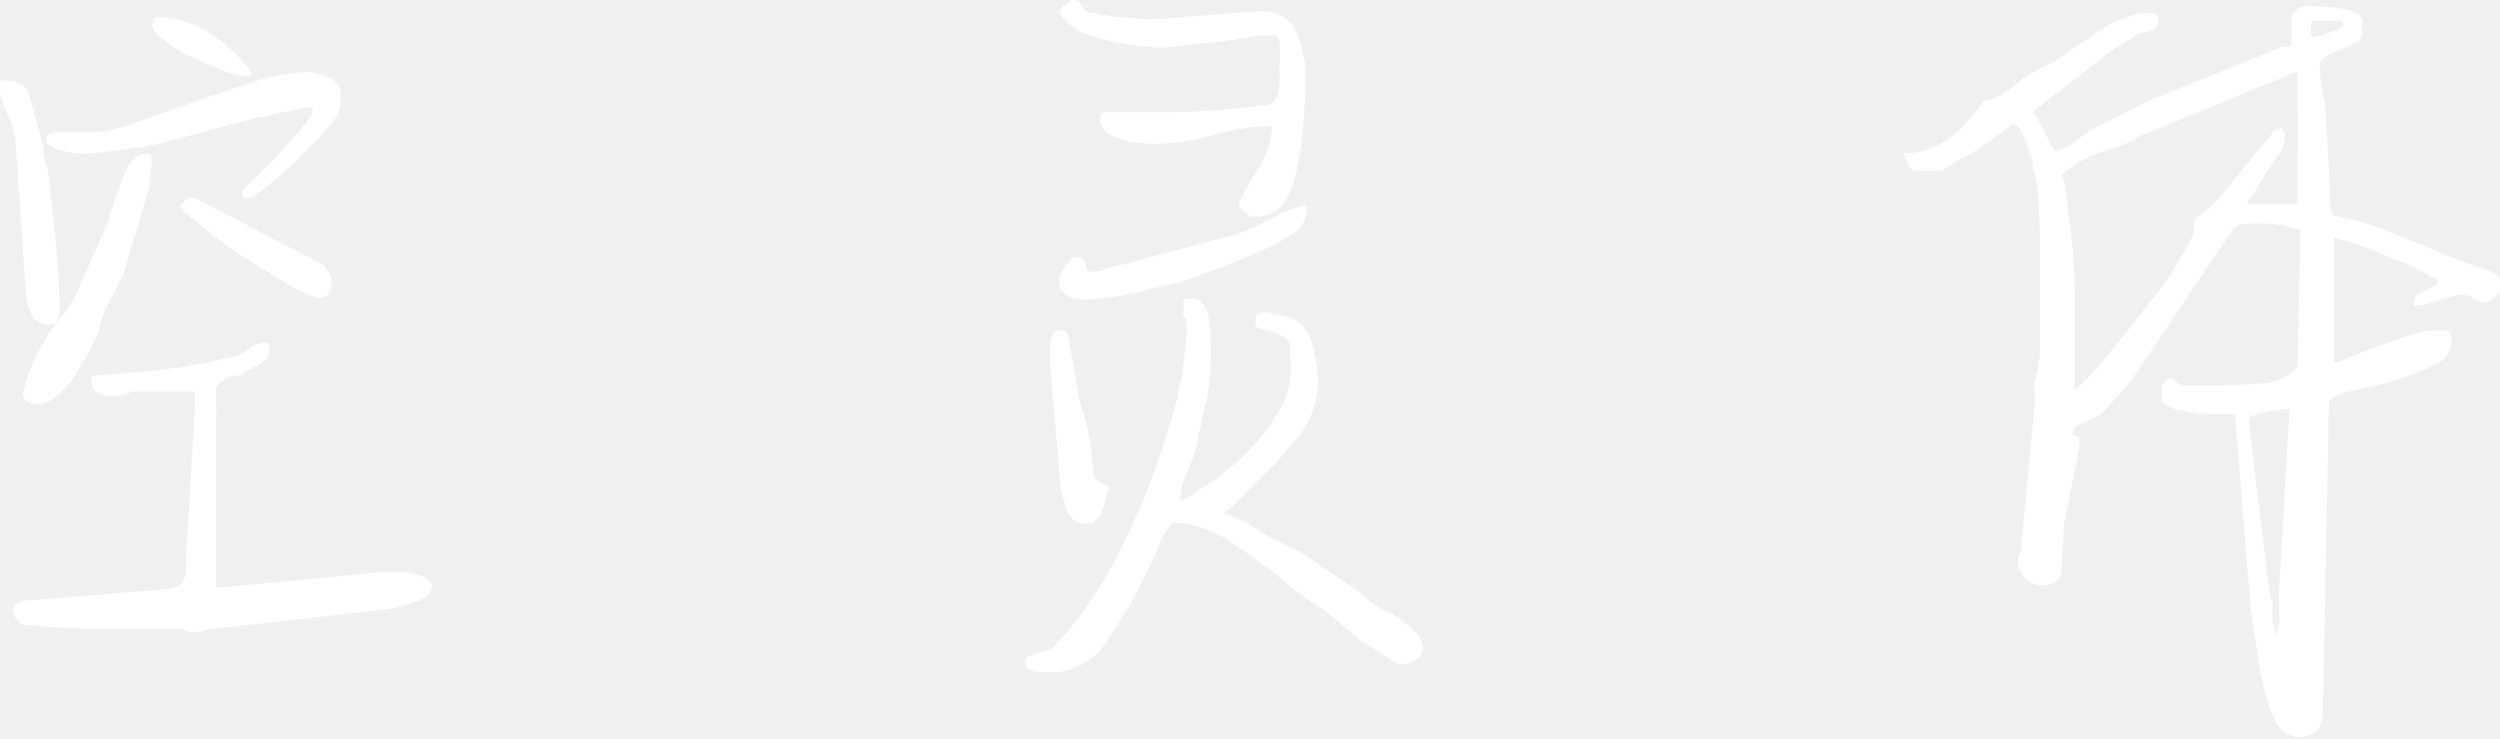
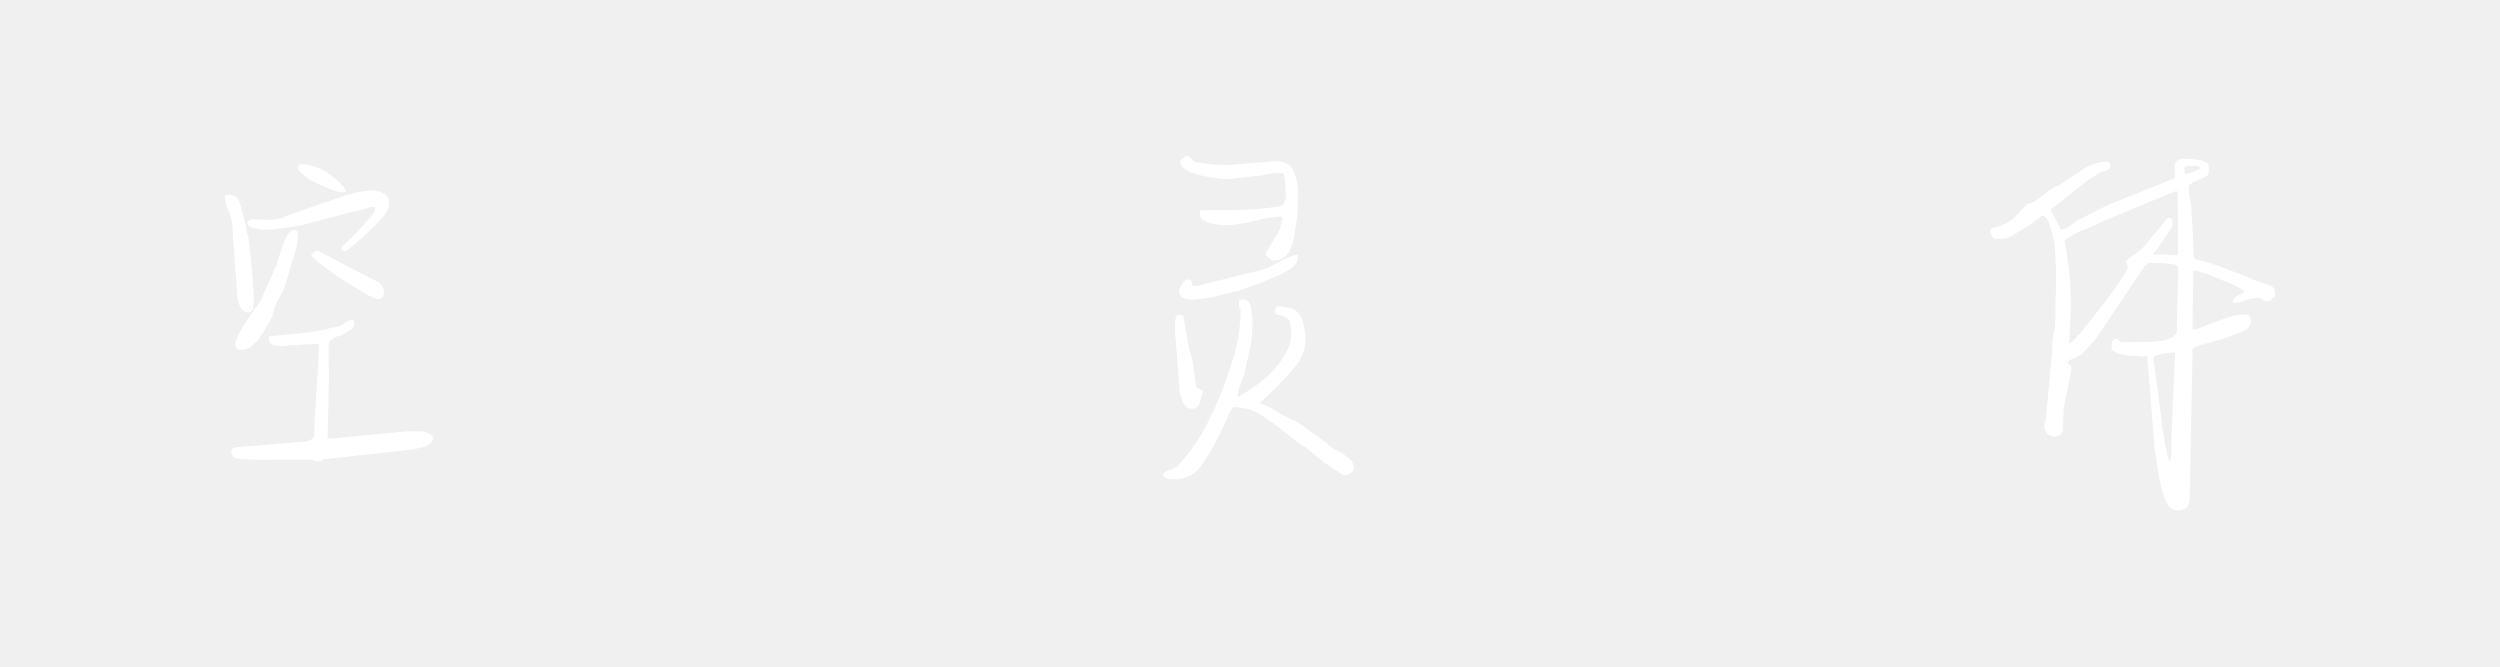
- <svg xmlns="http://www.w3.org/2000/svg" viewBox="0 0 61.69 18.22">
+ <svg xmlns="http://www.w3.org/2000/svg" viewBox="0 0 300 80">
  <defs>
-     <style>.cls-1{fill:#fff;}</style>
+     <style>.cls-1{fill:#fff;}.cls-2{fill:none;}</style>
  </defs>
  <g id="图层_2" data-name="图层 2">
-     <g id="字魂">
-       <g id="字魂78号-空灵体">
-         <path class="cls-1" d="M5.19,4A1.52,1.52,0,0,1,5,3.33c0-.07,0-.11.07-.12h.14a.54.54,0,0,1,.55.4l.2.76.12.44a1.67,1.67,0,0,0,.11.55c.14,1.06.24,2.06.29,3v.17a3,3,0,0,1,0,.5.24.24,0,0,1-.09.15.19.19,0,0,1-.14.05A.47.47,0,0,1,5.81,9a1.53,1.53,0,0,1-.15-.53L5.4,4.69A2,2,0,0,0,5.19,4Zm2.68,7c-.4,0-.59-.12-.59-.38,0-.09,0-.13.07-.13l1.56-.13.59-.08a3,3,0,0,1,.44-.08c.15,0,.31-.06.48-.1l.39-.09a.74.74,0,0,0,.36-.19.74.74,0,0,1,.38-.15c.08,0,.12.06.12.17a.41.41,0,0,1-.19.33c-.16.1-.35.2-.57.32l-.16,0a1.16,1.16,0,0,0-.22.13q-.18.09-.18.21c0,.08,0,.18,0,.32a4.11,4.11,0,0,1,0,.53l0,.8,0,1.62,0,1.61h.22l3.73-.36h.83a2.06,2.06,0,0,1,.36.11c.13.11.19.18.19.21v0c0,.18-.18.32-.43.42a4.13,4.13,0,0,1-.74.17l-4.45.5-.07.05,0,0-.06,0H9.79a.34.34,0,0,1-.27-.08H9.18l-1.77,0a15.12,15.12,0,0,1-1.88-.11.52.52,0,0,1-.19-.34c0-.17.16-.25.47-.25l3.29-.27c.22,0,.35-.08.4-.15s.11-.16.11-.36V15l.22-3.76v-.36l0,0h0l-.59,0-.55,0H8.28A1.27,1.27,0,0,1,7.87,11ZM6.57,9l.29-.43.82-1.85A9.77,9.77,0,0,1,8.06,5.6c.15-.39.32-.58.51-.58s.18,0,.19.07v.15a3.06,3.06,0,0,1-.13.84L8.06,8a1.62,1.62,0,0,0-.14.27,3.2,3.2,0,0,1-.19.36,2.54,2.54,0,0,0-.28.8,8.11,8.11,0,0,1-.7,1.23,3,3,0,0,1-.42.4.72.72,0,0,1-.42.13.36.36,0,0,1-.24-.07.25.25,0,0,1-.08-.21A4.6,4.6,0,0,1,6.57,9ZM8.06,4.35l2.22-.78a.44.44,0,0,0,.26-.09l.54-.17A5.13,5.13,0,0,1,12.54,3a1.34,1.34,0,0,1,.61.14.48.48,0,0,1,.28.45,1,1,0,0,1-.07.44,2.17,2.17,0,0,1-.34.45A13.58,13.58,0,0,1,11.25,6.1h-.06c-.13,0-.19,0-.19,0V5.91a16.15,16.15,0,0,0,1.46-1.52l.16-.21a.38.38,0,0,0,.11-.25.09.09,0,0,0,0-.06.11.11,0,0,0-.08,0,1.57,1.57,0,0,0-.35.06L11.93,4a2.34,2.34,0,0,1-.53.11l-2.28.61-.53.12c-.8.11-1.3.17-1.5.17a1.36,1.36,0,0,1-.53-.08.61.61,0,0,1-.4-.21v0c0-.16.09-.24.28-.24a1.53,1.53,0,0,1,.34,0h.36A2.6,2.6,0,0,0,8.06,4.35Zm1.19-2c-.31-.22-.47-.38-.47-.48s0-.23.13-.23a2.55,2.55,0,0,1,1.29.4,3.64,3.64,0,0,1,1.05,1V3c0,.06-.07.1-.19.1H11a3.14,3.14,0,0,1-.74-.25A6.41,6.41,0,0,1,9.25,2.36Zm1,4.63a6.62,6.62,0,0,1-.56-.43c-.14-.12-.22-.19-.22-.23s.05-.1.14-.17a.41.41,0,0,1,.19-.06h0l1.31.68.57.31,1.16.59.15.07.15.21a.4.4,0,0,1,.06.25c0,.25-.11.38-.33.38a3.74,3.74,0,0,1-1-.51A17.66,17.66,0,0,1,10.22,7Z" transform="translate(-5.02 -1.22)" />
-         <path class="cls-1" d="M39.9,16.78a.63.63,0,0,1,.23.47.27.27,0,0,1-.15.23.59.59,0,0,1-.31.13c-.09,0-.14,0-.15,0a4.8,4.8,0,0,1-.46-.3L38.57,17l-.87-.72a8.24,8.24,0,0,1-1.09-.8,14.16,14.16,0,0,0-1.4-1A2.58,2.58,0,0,0,34,14.12c-.06,0-.14.08-.23.24a2,2,0,0,0-.15.32,2.63,2.63,0,0,1-.15.33,12.12,12.12,0,0,1-1.12,2,1.64,1.64,0,0,1-1.37.8H30.8c-.32,0-.48-.08-.48-.25s.12-.14.35-.24a.89.89,0,0,0,.36-.15,9.16,9.16,0,0,0,1.57-2.27,16.52,16.52,0,0,0,1.22-3,8.76,8.76,0,0,0,.48-2.62V9.1L34.22,9V8.66c0-.05.08-.07.25-.07s.28.13.36.4a4,4,0,0,1,.07.78A6.64,6.64,0,0,1,34.81,11l-.32,1.43-.18.45a1.91,1.91,0,0,0-.17.69s0,0,.06,0h0l.32-.2.33-.21a7.77,7.77,0,0,0,.83-.67,6.7,6.7,0,0,0,.63-.7l.25-.4a1.76,1.76,0,0,0,.22-.46,1.22,1.22,0,0,0,.08-.43,3.59,3.59,0,0,0,0-.4,1.59,1.59,0,0,1,0-.36.44.44,0,0,0-.28-.27,1.27,1.27,0,0,0-.44-.13A.15.15,0,0,1,36,9.22v-.1c0-.13.09-.19.27-.19h0l.51.1a.83.83,0,0,1,.59.6,3.34,3.34,0,0,1,.17,1A2.23,2.23,0,0,1,37,12.07a16,16,0,0,1-1.44,1.51l-.21.2c-.08.06-.12.1-.12.11l0,0a5.19,5.19,0,0,1,.57.24l.4.25a10.58,10.58,0,0,0,.95.48l1.45,1a2.35,2.35,0,0,0,.6.42A2.44,2.44,0,0,1,39.9,16.78ZM31.16,9.37q.19,0,.21.09l.21,1.18.09.51a5.8,5.8,0,0,1,.25,1l.1.8c0,.07.07.14.19.19s.17.07.17.11a.2.2,0,0,1-.06.15s0,.12-.06.27a1.31,1.31,0,0,1-.09.28,1.66,1.66,0,0,1-.19.19h-.17a.36.36,0,0,1-.36-.17.66.66,0,0,1-.16-.36l-.09-.26-.27-3.16V9.88C30.93,9.54,31,9.37,31.16,9.37Zm0-1.22a.45.45,0,0,1,.11-.28,1.12,1.12,0,0,1,.21-.29.33.33,0,0,1,.14,0,.18.18,0,0,1,.19.17c0,.12.05.17.09.17a1.12,1.12,0,0,0,.5-.09L35.55,7,36,6.82l.47-.25a3.21,3.21,0,0,1,.71-.28c.06,0,.09,0,.09.08a.74.74,0,0,1-.38.64,6,6,0,0,1-1.06.53l-.54.23-1.1.4-.27.06-.47.11a7.18,7.18,0,0,1-1.59.27.85.85,0,0,1-.5-.1A.37.37,0,0,1,31.16,8.15Zm0-6.59a.25.25,0,0,1,.15-.21l.15-.13h.06c.06,0,.14.05.23.17a.24.24,0,0,0,.24.15,7.92,7.92,0,0,0,1.49.15h.13L36,1.5h.11a.93.93,0,0,1,.82.36,2.91,2.91,0,0,1,.3,1v.47A10.29,10.29,0,0,1,37,5.49c-.15.72-.49,1.08-1,1.08h-.12l-.27-.24a.24.24,0,0,1,0-.14L36,5.47a2.19,2.19,0,0,0,.41-1.08s0-.06-.09-.06A5.81,5.81,0,0,0,35,4.54a6,6,0,0,1-1.43.23,3.37,3.37,0,0,1-.68-.06,1.42,1.42,0,0,1-.55-.21.41.41,0,0,1-.17-.32c0-.11,0-.18.11-.19l1.14,0a18.59,18.59,0,0,0,2.76-.17c.19,0,.3-.11.34-.21a.8.8,0,0,0,.07-.36c0-.1,0-.22,0-.34a3,3,0,0,0,0-.6c0-.15-.08-.22-.13-.22h-.34l-.91.15h-.09l-1.35.15h-.1a6.64,6.64,0,0,1-1.9-.34,1.44,1.44,0,0,1-.32-.21A.5.5,0,0,1,31.2,1.56Z" transform="translate(-5.02 -1.22)" />
-         <path class="cls-1" d="M66.71,8.13v.25s0,.08-.15.17a.36.36,0,0,1-.23.13.54.54,0,0,1-.25-.09.56.56,0,0,0-.3-.1,2.63,2.63,0,0,0-.59.14,2.21,2.21,0,0,1-.49.13h-.12l0-.08s0-.11.12-.19l.28-.17c.14-.05.21-.11.21-.17A4.86,4.86,0,0,0,64,7.58a7.88,7.88,0,0,0-1.38-.49h0l0,.13,0,2.49v.44l0,0,.11,0,.71-.29,1-.36a2.45,2.45,0,0,1,.78-.13c.14,0,.23,0,.27.07a.52.52,0,0,1,0,.29c0,.23-.17.41-.51.55a8.85,8.85,0,0,1-1.46.49l-.12,0-.28.08a2.27,2.27,0,0,0-.48.15c-.1.06-.15.11-.15.13l-.15,7.6a.77.77,0,0,1-.13.5.7.7,0,0,1-.5.17c-.27,0-.49-.2-.64-.59a7.18,7.18,0,0,1-.33-1.33l-.19-1.33-.38-4.71v0h0l-.21,0h0l-.32,0a.91.91,0,0,0-.33,0l-.61-.12-.19-.09c-.1-.06-.15-.11-.15-.13v-.31a.28.28,0,0,1,.08-.15.33.33,0,0,1,.13-.08h0a.25.25,0,0,1,.17.08.22.22,0,0,0,.17.09h.34c.61,0,1.14,0,1.6-.05a1.26,1.26,0,0,0,.86-.4l.07-3V6.9l0,0a3.05,3.05,0,0,0-1.36-.15.3.3,0,0,0-.23.07.6.6,0,0,0-.17.21l-2.42,3.59-.19.23-.57.61-.36.17c-.21.08-.32.16-.32.25a.1.1,0,0,0,.09.11c.05,0,.08,0,.08.06v.21l-.38,1.9-.06,1.19a.36.36,0,0,1-.13.21.5.5,0,0,1-.28.1A.62.62,0,0,1,55,15.5a.78.78,0,0,1-.19-.32.92.92,0,0,1,.08-.4l.34-3.63V11a2.1,2.1,0,0,1,0-.32,2.16,2.16,0,0,1,.06-.29l.07-.42,0-.51,0-.72c0-.53,0-.89,0-1.08,0-.6,0-1.23-.08-1.88a4.19,4.19,0,0,0-.09-.42c0-.21-.1-.39-.15-.55-.09-.35-.22-.52-.38-.52h0a9.88,9.88,0,0,1-1.14.8,1.47,1.47,0,0,0-.31.17,1.86,1.86,0,0,1-.3.17l-.23,0h-.4c-.1,0-.19-.14-.28-.42L52.16,5a2.2,2.2,0,0,0,1.34-.7L54,3.69a.74.74,0,0,0,.43-.16,2.81,2.81,0,0,0,.46-.34L55.2,3a1.87,1.87,0,0,1,.45-.22L56.79,2a2.34,2.34,0,0,1,.65-.33,1.65,1.65,0,0,1,.66-.13h.08a.53.53,0,0,1,.09.11.42.42,0,0,1,0,.17v0A.37.37,0,0,1,58,2a.81.81,0,0,0-.24.08l-.65.4L55.27,3.91A.15.15,0,0,0,55.2,4v0a3.94,3.94,0,0,1,.26.45l.25.5a1.14,1.14,0,0,0,.53-.25l.34-.25,1.5-.76,3.25-1.31.15,0c.06,0,.08-.05.08-.11l0-.48V1.63a.89.89,0,0,1,.17-.2.49.49,0,0,1,.23-.06,6.77,6.77,0,0,1,.85.06c.33.07.5.18.5.32V2a.26.26,0,0,1-.13.25,3.24,3.24,0,0,1-.44.21,2,2,0,0,0-.32.15c-.11.07-.16.13-.16.19a4.5,4.5,0,0,0,.14,1l.11,2v.33a.77.77,0,0,0,.08.4,7.78,7.78,0,0,1,1.12.3L65,7.35a12.51,12.51,0,0,0,1.35.52.56.56,0,0,1,.19.09C66.67,8,66.71,8.09,66.71,8.13Zm-5-4.29,0-.57,0-.25h-.09L57.87,4.56a3.09,3.09,0,0,1-.57.27L56.79,5a2.3,2.3,0,0,0-.64.34c-.17.1-.25.17-.25.22l.06.18.15,1.1a15.45,15.45,0,0,1,.11,2.2l0,.86,0,.87v.06a1.29,1.29,0,0,0,.28-.25l.13-.14a.6.6,0,0,1,.12-.11l.81-1L58,8.76A9.11,9.11,0,0,0,59.15,7a.24.24,0,0,0,0-.09s0-.05,0-.08l0-.15a2.12,2.12,0,0,1,.38-.32A2.76,2.76,0,0,0,60,5.83l1.07-1.29a.27.27,0,0,1,.22-.15.1.1,0,0,1,.1.09.54.54,0,0,1,0,.18.43.43,0,0,1-.06.24s0,.08-.06.11a.1.1,0,0,1-.05.06l-.4.61L60.63,6l-.15.19,0,.06v0l0,0,.53,0,.63,0h.07l0,0V5.07C61.73,4.47,61.72,4.05,61.71,3.84Zm-.13,7.47,0,0a3.07,3.07,0,0,0-.61.07,1.79,1.79,0,0,0-.45.14v.19l.13,1,0,.1.32,2.6c0,.23.09.46.12.71a1.58,1.58,0,0,1,0,.25c0,.1,0,.2.06.32l0,.05v0l0,.06v0l0,.11a.83.83,0,0,0,.11-.51l0-.65.25-4.33v-.11Zm1.27-9.47c0-.07-.07-.11-.21-.11H62.4l-.17,0c-.12,0-.18,0-.18.13a1.31,1.31,0,0,0,0,.27s0,0,.06,0A1.45,1.45,0,0,0,62.57,2C62.76,1.94,62.85,1.88,62.85,1.84Z" transform="translate(-5.02 -1.22)" />
+     <g id="图层_1-2" data-name="图层 1">
+       <g id="空灵体">
+         <path class="cls-1" d="M27.39,25.24a3.7,3.7,0,0,1-.4-1.6.24.24,0,0,1,.18-.27h.31a1.26,1.26,0,0,1,1.29.94c.08.26.25.86.48,1.77l.27,1a4,4,0,0,0,.27,1.29q.48,3.73.66,7v.39A8.17,8.17,0,0,1,30.36,37a.54.54,0,0,1-.2.35.49.49,0,0,1-.33.14,1.09,1.09,0,0,1-1-.67,3.22,3.22,0,0,1-.35-1.24l-.62-8.7A4.82,4.82,0,0,0,27.39,25.24Zm6.26,16.29c-.92,0-1.38-.29-1.38-.89,0-.2.06-.31.18-.31L36.09,40l1.38-.18a9.46,9.46,0,0,1,1-.17c.35-.06.73-.14,1.13-.25s.7-.17.91-.2a2,2,0,0,0,.84-.44,1.72,1.72,0,0,1,.89-.36c.18,0,.27.14.27.4a.91.91,0,0,1-.45.76,10.89,10.89,0,0,1-1.33.75l-.35.09a2.32,2.32,0,0,0-.54.31c-.26.15-.4.31-.4.49s0,.43,0,.76,0,.74,0,1.24l.05,1.86-.09,3.78-.09,3.77H40l8.7-.84h2a4.52,4.52,0,0,1,.84.26c.3.24.44.4.44.49v.05a1.46,1.46,0,0,1-1,1,8.78,8.78,0,0,1-1.73.4L38.75,55.12l-.17.13-.09,0a.26.26,0,0,1-.14.09h-.22a.87.87,0,0,1-.62-.18h-.8l-4.13,0A32.3,32.3,0,0,1,28.19,55a1.2,1.2,0,0,1-.45-.8q0-.57,1.11-.57L36.53,53a1.6,1.6,0,0,0,.94-.35c.17-.09.26-.37.26-.84l0-.8.53-8.79v-.85l0-.09h-.09l-1.38.05-1.29.09a6.58,6.58,0,0,0-.8,0A3.45,3.45,0,0,1,33.65,41.53Zm-3-4.53.67-1,1.9-4.3c.09-.42.39-1.32.89-2.71q.54-1.38,1.2-1.38c.27,0,.42.06.44.18v.35a6.32,6.32,0,0,1-.31,2l-1.33,4.44a5.87,5.87,0,0,0-.31.62,6.83,6.83,0,0,1-.44.84,6.08,6.08,0,0,0-.67,1.87A19.4,19.4,0,0,1,31,40.73a5.55,5.55,0,0,1-1,.94,1.69,1.69,0,0,1-1,.31.8.8,0,0,1-.56-.18.63.63,0,0,1-.2-.49Q28.32,40.2,30.63,37Zm3.46-11,5.2-1.82a1.32,1.32,0,0,0,.62-.22l1.24-.4a12.39,12.39,0,0,1,3.42-.71A3.12,3.12,0,0,1,46,23.2a1.14,1.14,0,0,1,.67,1.06,2.1,2.1,0,0,1-.18,1,4.45,4.45,0,0,1-.8,1.07,31.3,31.3,0,0,1-4.13,3.77h-.13Q41,30.12,41,30v-.35a38.42,38.42,0,0,0,3.42-3.55l.36-.49a.83.83,0,0,0,.26-.58.2.2,0,0,0-.06-.15.26.26,0,0,0-.2-.07A3.47,3.47,0,0,0,44,25c-.36.09-.62.17-.8.23a8.28,8.28,0,0,1-1.24.26l-5.33,1.42-1.24.27c-1.87.26-3,.4-3.51.4a3.17,3.17,0,0,1-1.24-.18,1.52,1.52,0,0,1-.94-.49v0c0-.39.23-.58.67-.58a7.33,7.33,0,0,1,.8,0,7.36,7.36,0,0,0,3-.26Zm2.8-4.66q-1.11-.76-1.11-1.11c0-.36.1-.54.31-.54a5.9,5.9,0,0,1,3,.94,8.57,8.57,0,0,1,2.44,2.22v0c0,.15-.15.22-.44.22h-.18a6.64,6.64,0,0,1-1.73-.57A12.23,12.23,0,0,1,36.89,21.38Zm2.26,10.83c-.53-.39-1-.72-1.31-1s-.51-.47-.51-.55.11-.23.31-.4a1.08,1.08,0,0,1,.45-.14h0l3.07,1.6c.53.27,1,.5,1.33.71l2.7,1.38.36.17.36.49a1.06,1.06,0,0,1,.13.58c0,.59-.25.89-.76.89a9,9,0,0,1-2.3-1.2A37.48,37.48,0,0,1,39.15,32.21Z" />
+         <path class="cls-1" d="M161.93,55.07a1.48,1.48,0,0,1,.54,1.11.62.62,0,0,1-.36.53,1.37,1.37,0,0,1-.71.31c-.21,0-.33,0-.35-.08L160,56.23l-1.15-.76-2.05-1.69a18.16,18.16,0,0,1-2.53-1.86A30.41,30.41,0,0,0,151,49.61a5.89,5.89,0,0,0-2.84-.75q-.23,0-.54.57a4.75,4.75,0,0,0-.35.74,5.14,5.14,0,0,1-.36.77,27.82,27.82,0,0,1-2.61,4.71,3.88,3.88,0,0,1-3.2,1.86h-.4q-1.11,0-1.11-.57c0-.15.27-.35.8-.58a2.11,2.11,0,0,0,.84-.36,21.54,21.54,0,0,0,3.69-5.28,40.09,40.09,0,0,0,2.84-7.06,20.67,20.67,0,0,0,1.11-6.12v-.4l-.18-.31v-.71c0-.12.19-.18.58-.18s.66.31.84.93a9.13,9.13,0,0,1,.18,1.82,15.65,15.65,0,0,1-.22,2.84l-.76,3.33-.4,1.07a4.29,4.29,0,0,0-.4,1.59c0,.06.05.09.14.09h0l.75-.48.76-.49a16.39,16.39,0,0,0,2-1.56,13.32,13.32,0,0,0,1.47-1.64l.57-.93a4.48,4.48,0,0,0,.54-1.07,3.12,3.12,0,0,0,.17-1,7.31,7.31,0,0,0,0-.93,4.3,4.3,0,0,1-.09-.84,1.08,1.08,0,0,0-.66-.63,3.23,3.23,0,0,0-1-.31.34.34,0,0,1-.14-.31v-.22c0-.29.21-.44.62-.44h.05l1.2.22a2,2,0,0,1,1.37,1.42,7.3,7.3,0,0,1,.4,2.35,5.11,5.11,0,0,1-1.33,3.33,35.14,35.14,0,0,1-3.37,3.55c-.15.15-.31.3-.49.45a1.22,1.22,0,0,0-.27.26l.09.09a10,10,0,0,1,1.33.58l.93.58q1.11.61,2.22,1.11l3.38,2.44a5.3,5.3,0,0,0,1.42,1A5.82,5.82,0,0,1,161.93,55.07ZM141.51,37.76c.3,0,.46.07.49.22l.49,2.75.22,1.2a14.16,14.16,0,0,1,.58,2.44l.22,1.87c0,.18.18.32.44.44s.4.18.4.27a.46.46,0,0,1-.13.35,3.92,3.92,0,0,0-.13.62,5.85,5.85,0,0,1-.22.67,2.53,2.53,0,0,1-.45.44H143a.89.89,0,0,1-.84-.39,1.45,1.45,0,0,1-.36-.85l-.22-.62L141,39.8V39C141,38.16,141.16,37.76,141.51,37.76Zm0-2.84a1,1,0,0,1,.27-.67,2.36,2.36,0,0,1,.49-.66.55.55,0,0,1,.31-.05.4.4,0,0,1,.44.4c.06.27.14.4.22.4a2.41,2.41,0,0,0,1.16-.22l7.37-1.82,1-.49,1.11-.58a8.09,8.09,0,0,1,1.65-.66c.14,0,.22.06.22.17a1.73,1.73,0,0,1-.89,1.51,13.33,13.33,0,0,1-2.49,1.25L151.1,34l-2.57.93-.65.13q-.42.09-1.08.27a16.74,16.74,0,0,1-3.73.62,2.12,2.12,0,0,1-1.16-.22A.89.89,0,0,1,141.51,34.92Zm.09-15.41A.63.63,0,0,1,142,19a2,2,0,0,0,.35-.31h.13c.15,0,.33.14.54.4a.56.56,0,0,0,.57.36,17.91,17.91,0,0,0,3.47.35h.31l5.5-.44h.27a2.15,2.15,0,0,1,1.91.84,6.86,6.86,0,0,1,.71,2.4v1.11a23.92,23.92,0,0,1-.53,5c-.36,1.69-1.14,2.53-2.36,2.53h-.26l-.63-.57a.51.51,0,0,1-.08-.32l1-1.68a5,5,0,0,0,1-2.53c0-.09-.08-.14-.22-.14a13.92,13.92,0,0,0-3.11.49,13.53,13.53,0,0,1-3.33.53,8.27,8.27,0,0,1-1.6-.13,3.48,3.48,0,0,1-1.28-.49,1,1,0,0,1-.4-.75c0-.27.08-.42.26-.44.5,0,1.39,0,2.67,0a41.51,41.51,0,0,0,6.43-.4c.45-.09.71-.25.8-.49a1.86,1.86,0,0,0,.18-.84,6.35,6.35,0,0,1-.05-.8,6.53,6.53,0,0,0-.11-1.4c-.07-.34-.17-.51-.28-.51H153l-2.13.36h-.23l-3.15.35h-.22a15.84,15.84,0,0,1-4.44-.8,3.23,3.23,0,0,1-.75-.49A1.19,1.19,0,0,1,141.6,19.51Z" />
+         <path class="cls-1" d="M273,34.87v.58c0,.06-.12.19-.36.4a.81.81,0,0,1-.53.31,1.11,1.11,0,0,1-.57-.22,1.51,1.51,0,0,0-.71-.22,5.78,5.78,0,0,0-1.38.31,4.42,4.42,0,0,1-1.16.31H268l-.09-.18a.7.7,0,0,1,.27-.44,5.53,5.53,0,0,1,.66-.4c.33-.12.49-.25.49-.4a11.46,11.46,0,0,0-2.75-1.33,19.43,19.43,0,0,0-3.24-1.16h-.09l-.05.31-.09,5.82v1l.09,0,.27,0,1.64-.67q2.09-.75,2.4-.84a5.66,5.66,0,0,1,1.82-.31c.33,0,.53.06.62.18a1.14,1.14,0,0,1,.13.66c0,.53-.39,1-1.19,1.29A21.9,21.9,0,0,1,265.51,41a1.44,1.44,0,0,1-.29.09l-.64.18a4.91,4.91,0,0,0-1.11.36c-.24.14-.36.25-.36.31l-.35,17.75a1.73,1.73,0,0,1-.32,1.16,1.57,1.57,0,0,1-1.15.4c-.65,0-1.15-.46-1.51-1.38A15.77,15.77,0,0,1,259,56.8l-.45-3.1-.89-11,0,0h0l-.49.09h-.05q-.13,0-.75-.09a3.2,3.2,0,0,0-.76,0l-1.42-.26-.44-.23c-.24-.14-.36-.25-.36-.31v-.71a.64.64,0,0,1,.18-.35.68.68,0,0,1,.31-.18h0a.57.57,0,0,1,.4.18.5.5,0,0,0,.4.22h.8c1.42,0,2.66,0,3.72-.13a2.79,2.79,0,0,0,2-.94l.18-7V32l-.09-.09c-.24-.24-1.3-.36-3.2-.36a.72.72,0,0,0-.53.18,1.67,1.67,0,0,0-.4.49l-5.64,8.39-.44.53-1.33,1.42-.85.4c-.5.18-.75.37-.75.58a.25.25,0,0,0,.22.27c.12,0,.18.07.18.13v.49l-.89,4.44-.13,2.79c0,.12-.1.28-.31.49a1.26,1.26,0,0,1-.67.22,1.51,1.51,0,0,1-.8-.26,1.86,1.86,0,0,1-.44-.76,2.08,2.08,0,0,1,.18-.93l.8-8.48v-.31a4.31,4.31,0,0,1,0-.75,6.44,6.44,0,0,1,.13-.67l.18-1,.05-1.2,0-1.68c.06-1.25.09-2.09.09-2.53,0-1.39-.06-2.86-.18-4.4,0-.18-.1-.5-.22-1s-.24-.91-.36-1.29c-.2-.8-.5-1.2-.88-1.2h-.09a23.91,23.91,0,0,1-2.67,1.86,3.94,3.94,0,0,0-.71.4,4.88,4.88,0,0,1-.71.4l-.53.09h-.93c-.24,0-.46-.32-.67-1l.14-.27a5.17,5.17,0,0,0,3.15-1.64c.5-.57.91-1,1.24-1.34a1.62,1.62,0,0,0,1-.35,11.14,11.14,0,0,0,1.07-.8l.62-.49a4.77,4.77,0,0,1,1.06-.53l2.67-1.78a5.2,5.2,0,0,1,1.51-.75,4,4,0,0,1,1.55-.31h.18a1.55,1.55,0,0,1,.22.26,1.4,1.4,0,0,1,0,.4v.05a.88.88,0,0,1-.57.4,1.87,1.87,0,0,0-.58.18l-1.51.93L246.29,25a.37.37,0,0,0-.18.26v.09a7.71,7.71,0,0,1,.62,1.07l.58,1.15a2.43,2.43,0,0,0,1.24-.58l.8-.57,3.51-1.78,7.59-3.06.35-.09a.24.24,0,0,0,.18-.27l0-1.11v-.44a1.62,1.62,0,0,1,.4-.49,1.12,1.12,0,0,1,.53-.13,16.68,16.68,0,0,1,2,.13c.76.18,1.15.43,1.15.76v.62a.62.62,0,0,1-.31.58,7.11,7.11,0,0,1-1,.48,3.52,3.52,0,0,0-.76.36c-.23.15-.35.3-.35.44a10.59,10.59,0,0,0,.31,2.27l.26,4.75v.75a1.71,1.71,0,0,0,.18.93,20.59,20.59,0,0,1,2.62.71l3.15,1.2a31.61,31.61,0,0,0,3.16,1.2,1.65,1.65,0,0,1,.44.22C272.91,34.65,273,34.78,273,34.87Zm-11.67-10,0-1.33,0-.58H261l-8.65,3.6a11.89,11.89,0,0,1-1.33.62l-1.2.49a6,6,0,0,0-1.51.8c-.39.23-.58.41-.58.53l.13.4.36,2.57a33.57,33.57,0,0,1,.27,5.15l-.09,2-.09,2v.13a2.67,2.67,0,0,0,.66-.57l.32-.33a1,1,0,0,1,.26-.25l1.91-2.4,1.07-1.37c1.86-2.52,2.79-3.92,2.79-4.22a.48.48,0,0,0,0-.22l-.09-.18-.09-.35a3.91,3.91,0,0,1,.89-.76,6.74,6.74,0,0,0,1.33-1.11l2.49-3a.62.62,0,0,1,.53-.35c.12,0,.19.07.22.22a1.4,1.4,0,0,1,.09.4,1.21,1.21,0,0,1-.13.58,1.23,1.23,0,0,0-.14.24.3.3,0,0,1-.13.16l-.93,1.42-.53.75-.36.44-.05.14v0l.05.05c.47,0,.89,0,1.24,0q1.06.09,1.47.09h.18l0-.09V27.73C261.38,26.3,261.36,25.34,261.34,24.84ZM261,42.29l-.08,0a7,7,0,0,0-1.42.18,5.91,5.91,0,0,0-1.07.31v.44l.31,2.27.05.22.75,6.08a14.2,14.2,0,0,1,.27,1.65A4,4,0,0,1,260,54c0,.23.07.47.13.74l.09.13v.09l0,.13v0l.09.26a1.88,1.88,0,0,0,.26-1.2l0-1.51L261,42.55v-.26Zm3-22.11c0-.18-.16-.27-.49-.27h-.58l-.4,0c-.26,0-.4.1-.4.31a2.48,2.48,0,0,0,.05.62s0,0,.13,0a3.22,3.22,0,0,0,1-.26C263.78,20.4,264,20.27,264,20.18Z" />
+         <rect class="cls-2" width="300" height="80" />
      </g>
    </g>
  </g>
</svg>
